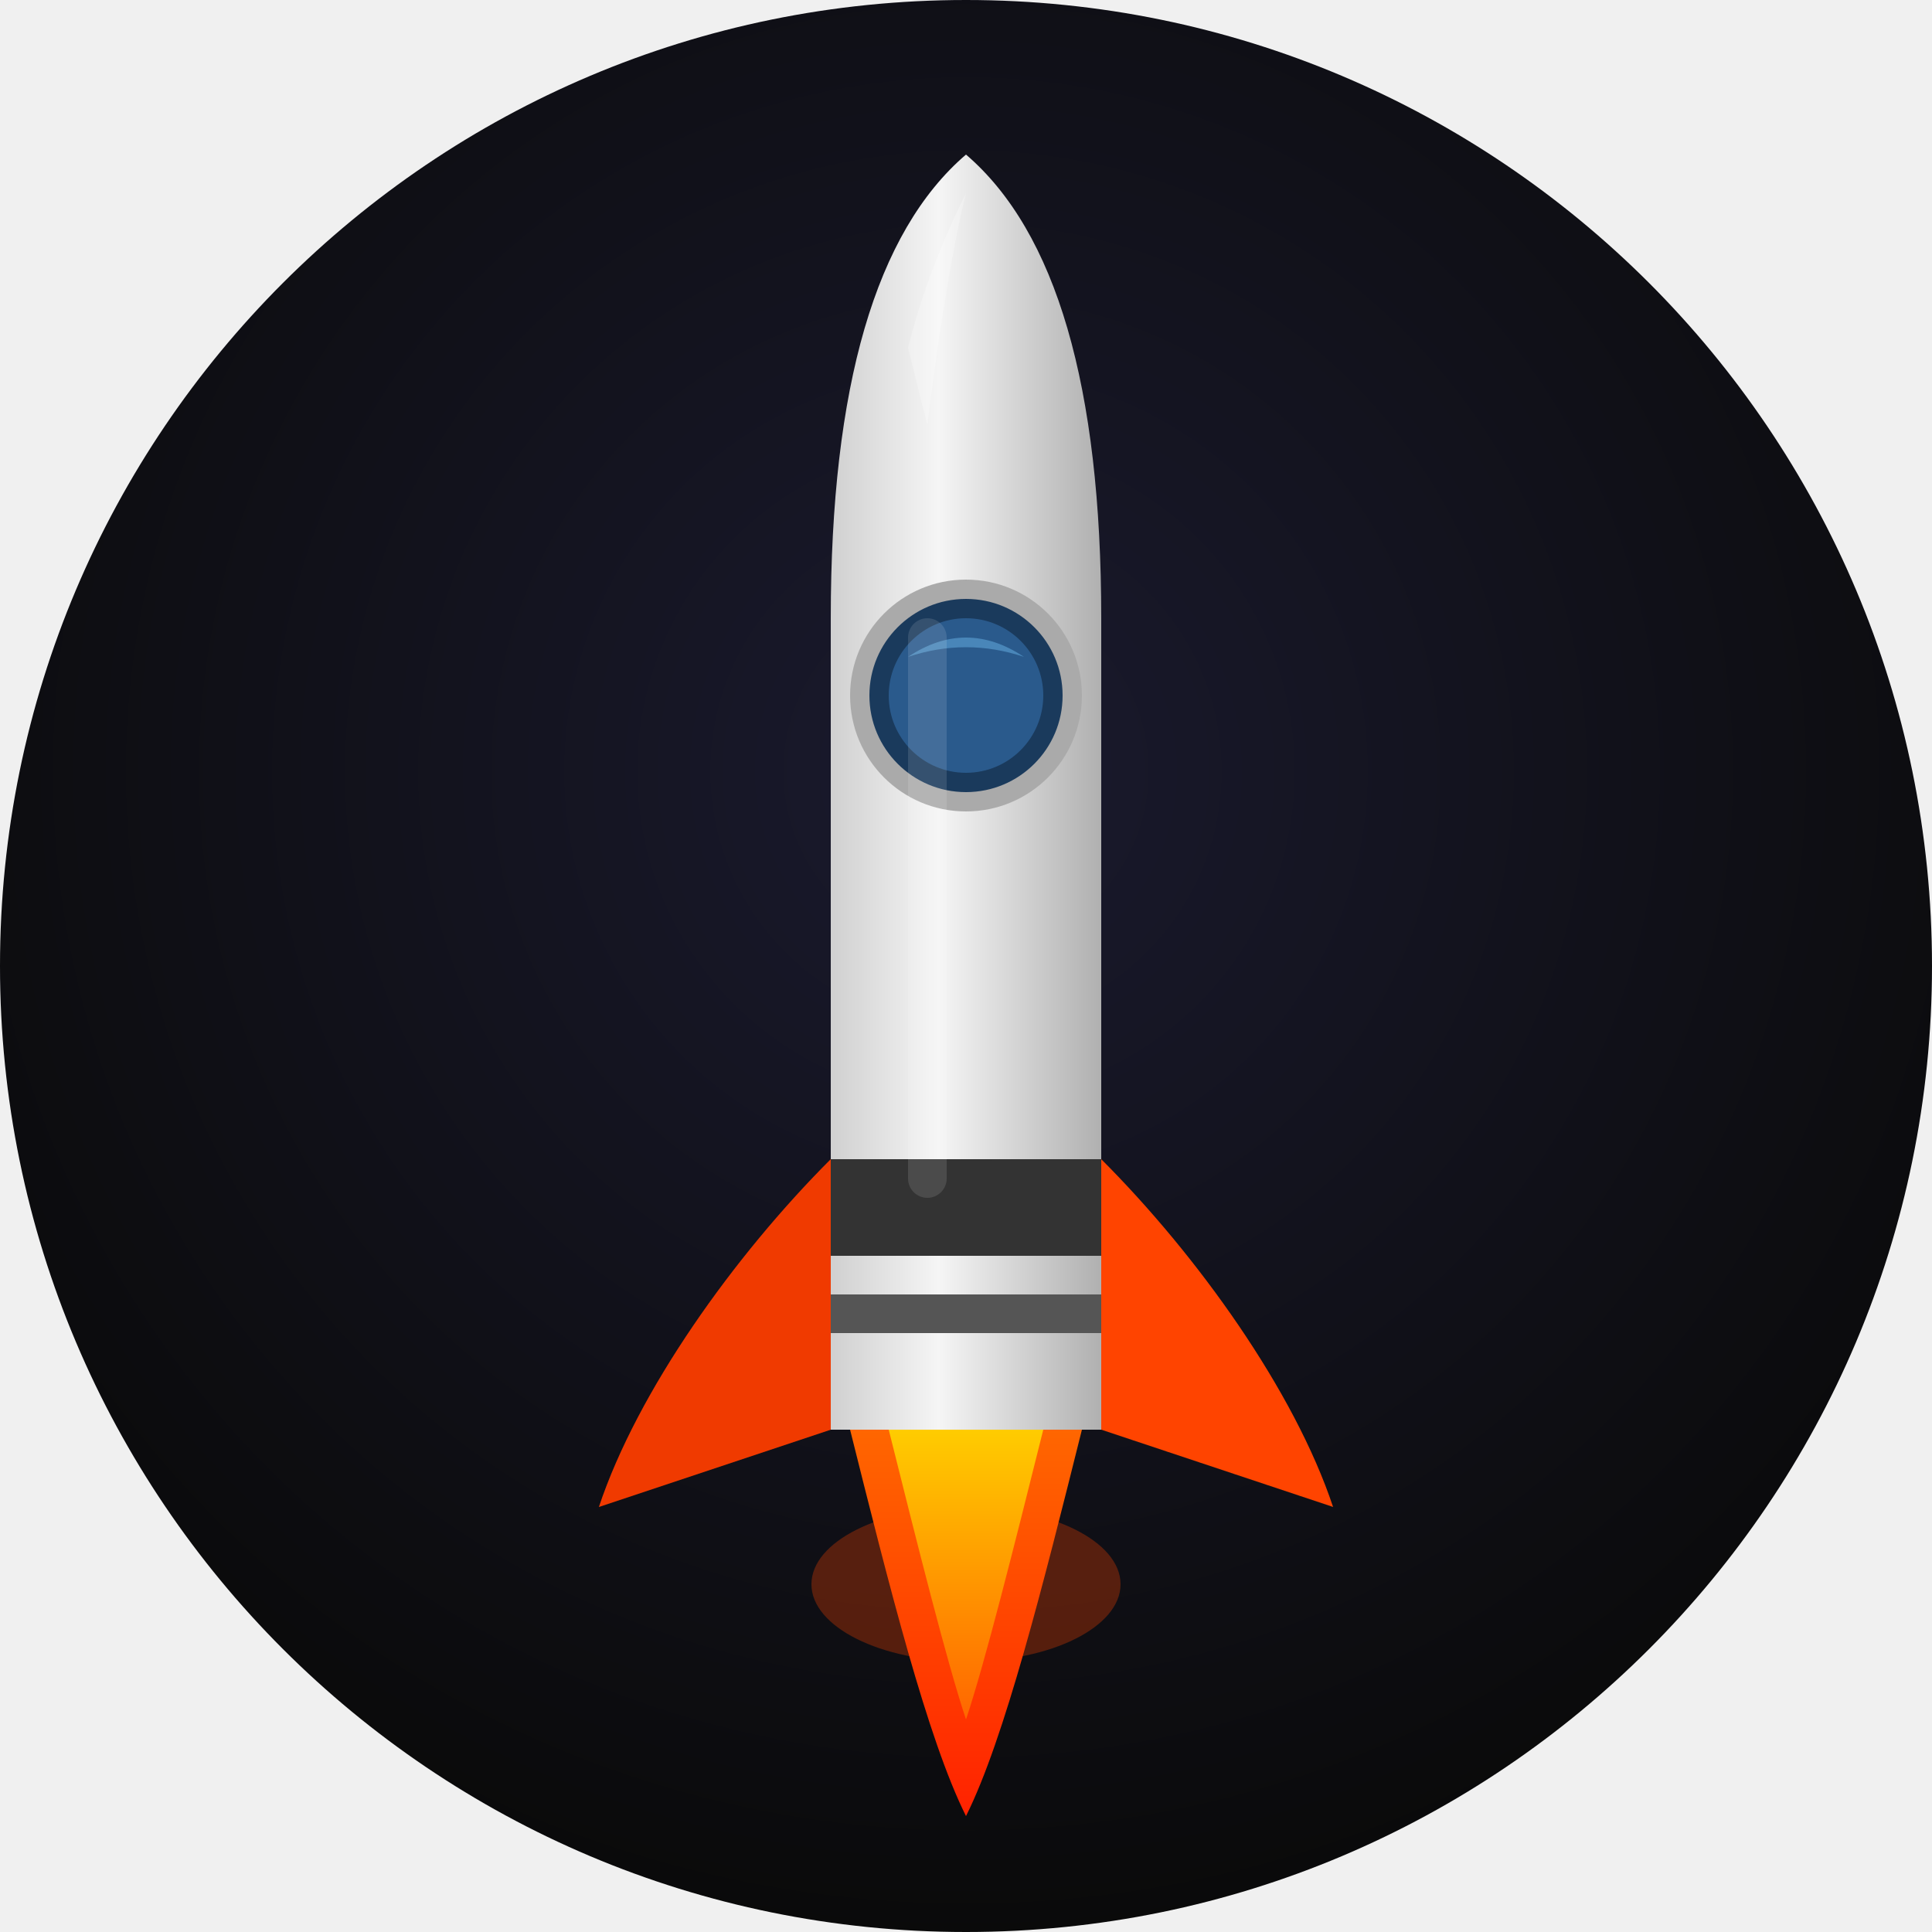
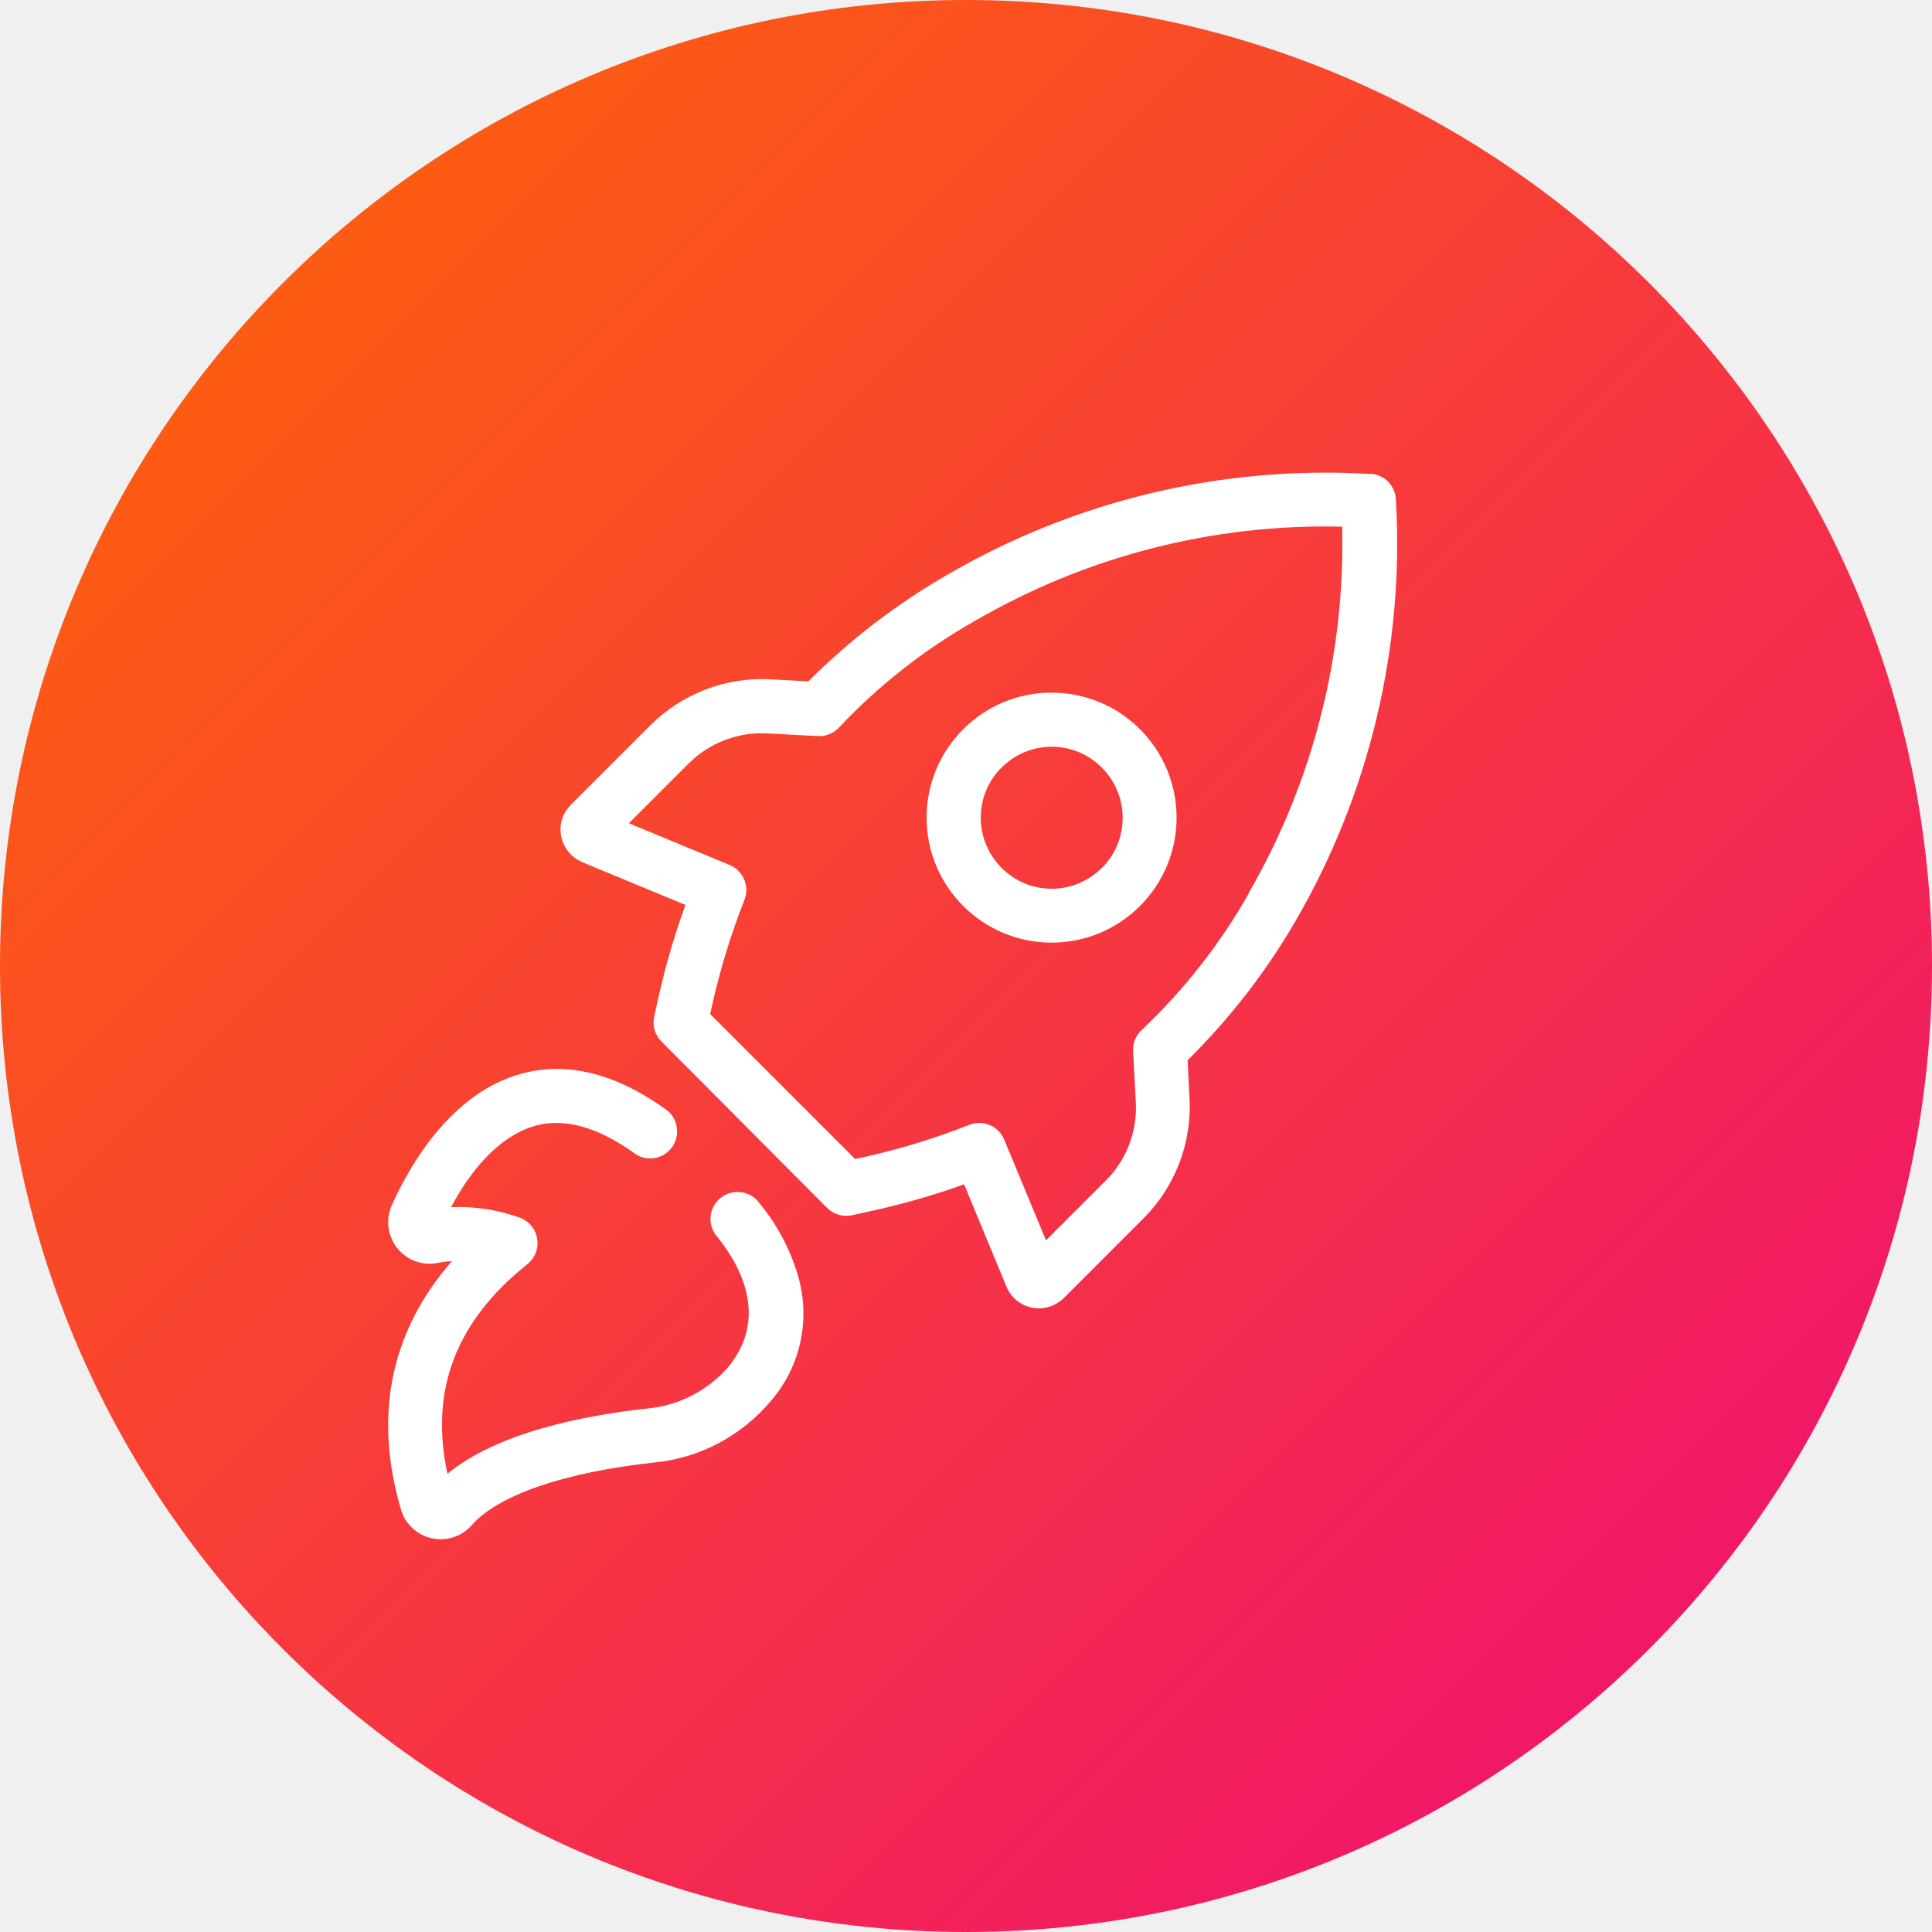
- <svg xmlns="http://www.w3.org/2000/svg" viewBox="0 0 100 100">
+ <svg xmlns="http://www.w3.org/2000/svg" id="Layer_1" version="1.1" viewBox="0 0 100 100">
  <defs>
-     <linearGradient id="body" x1="0" y1="0" x2="1" y2="0">
-       <stop offset="0%" stop-color="#d0d0d0" />
-       <stop offset="40%" stop-color="#f5f5f5" />
-       <stop offset="100%" stop-color="#b0b0b0" />
+     <style>
+       .st0 {
+         fill: url(#linear-gradient);
+       }
+ 
+       .st1 {
+         fill: #fff;
+       }
+     </style>
+     <linearGradient id="linear-gradient" x1="-74.25" y1="122.79" x2="-73.25" y2="121.79" gradientTransform="translate(7425 12279) scale(100 -100)" gradientUnits="userSpaceOnUse">
+       <stop offset="0" stop-color="#ff6a00" />
+       <stop offset="1" stop-color="#ee0979" />
    </linearGradient>
-     <linearGradient id="flame" x1="0" y1="0" x2="0" y2="1">
-       <stop offset="0%" stop-color="#ff6600" />
-       <stop offset="100%" stop-color="#ff2200" />
-     </linearGradient>
-     <linearGradient id="innerflame" x1="0" y1="0" x2="0" y2="1">
-       <stop offset="0%" stop-color="#ffcc00" />
-       <stop offset="100%" stop-color="#ff6600" />
-     </linearGradient>
-     <radialGradient id="bg" cx="50%" cy="40%" r="60%">
-       <stop offset="0%" stop-color="#1a1a2e" />
-       <stop offset="100%" stop-color="#0a0a0a" />
-     </radialGradient>
  </defs>
-   <circle cx="50" cy="50" r="50" fill="url(#bg)" />
-   <ellipse cx="50" cy="82" rx="8" ry="4" fill="#ff4400" opacity="0.3" />
-   <path d="M44 74 C46 82, 48 90, 50 94 C52 90, 54 82, 56 74" fill="url(#flame)" />
-   <path d="M46 74 C47.5 80, 49 86, 50 89 C51 86, 52.5 80, 54 74" fill="url(#innerflame)" />
-   <path d="M43 32 L43 74 L57 74 L57 32 Q57 14, 50 8 Q43 14, 43 32 Z" fill="url(#body)" />
-   <rect x="43" y="60" width="14" height="5" fill="#333" rx="0" />
-   <rect x="43" y="67" width="14" height="2" fill="#555" />
-   <path d="M43 60 C38 65, 33 72, 31 78 L43 74 Z" fill="#ff4400" />
-   <path d="M43 60 C38 65, 33 72, 31 78 L43 74 Z" fill="#cc2200" opacity="0.3" />
-   <path d="M57 60 C62 65, 67 72, 69 78 L57 74 Z" fill="#ff4400" />
-   <circle cx="50" cy="36" r="5.5" fill="#1a3a5c" stroke="#aaa" stroke-width="1" />
-   <circle cx="50" cy="36" r="4" fill="#2a5a8c" />
-   <path d="M47 34 Q50 32, 53 34 Q50 33, 47 34 Z" fill="#5599cc" opacity="0.7" />
-   <path d="M47 18 Q48 14, 50 10 Q49 14, 48 22 Z" fill="#ffffff" opacity="0.25" />
-   <rect x="47" y="32" width="2" height="30" rx="1" fill="#ffffff" opacity="0.12" />
+   <circle class="st0" cx="50" cy="50" r="50" />
+   <path class="st1" d="M39.21,62.15c-.52-.57-1.41-.61-1.98-.09-.54.49-.61,1.31-.16,1.89.94,1.13,2.88,4.01.66,6.76-1.06,1.25-2.56,2.03-4.19,2.19-3.41.37-7.8,1.26-10.38,3.38-.93-4.32.43-7.89,4.14-10.85.6-.48.7-1.37.21-1.97-.15-.19-.35-.33-.57-.42-1.15-.42-2.37-.61-3.59-.56.87-1.65,2.35-3.66,4.39-4.22,1.53-.41,3.27.1,5.19,1.5.66.4,1.53.18,1.92-.48.34-.58.23-1.32-.27-1.77-2.63-1.93-5.17-2.58-7.54-1.95-3.64.96-5.8,4.68-6.76,6.82-.49,1.08,0,2.35,1.07,2.84.41.18.85.24,1.29.15.25-.05.5-.08.75-.09-2.5,2.85-4.34,7.04-2.64,12.84.26.92,1.1,1.55,2.06,1.55h.07c.6-.02,1.16-.29,1.55-.74,1.36-1.55,4.8-2.73,9.43-3.23,2.37-.23,4.54-1.39,6.06-3.21,1.52-1.77,2.04-4.2,1.39-6.44-.42-1.43-1.13-2.75-2.1-3.89Z" />
+   <path class="st1" d="M54.43,35.85c-3.58,0-6.47,2.9-6.47,6.47s2.9,6.47,6.47,6.47,6.47-2.9,6.47-6.47c0-1.71-.68-3.36-1.89-4.57-1.21-1.22-2.86-1.9-4.58-1.9ZM57.03,44.92c-1.44,1.44-3.76,1.44-5.19,0s-1.44-3.76,0-5.19c1.44-1.44,3.76-1.44,5.19,0,.69.69,1.08,1.62,1.08,2.6s-.39,1.91-1.08,2.6h0Z" />
+   <path class="st1" d="M70.91,24.53c-7.64-.45-15.24,1.36-21.86,5.21-2.64,1.52-5.06,3.37-7.21,5.53l-1.98-.11c-2.31-.12-4.56.75-6.2,2.38l-4.11,4.11c-.72.71-.72,1.86,0,2.58.17.17.37.3.6.4l5.33,2.21c-.56,1.52-1.01,3.08-1.37,4.65l-.25,1.13c-.1.47.04.95.38,1.29l8.57,8.61c.34.34.82.48,1.29.38l1.13-.25c1.58-.35,3.14-.8,4.67-1.35l2.2,5.31c.39.93,1.47,1.36,2.39.96.22-.1.42-.23.59-.4l4.11-4.11c1.63-1.63,2.5-3.89,2.38-6.2l-.1-1.98c2.16-2.14,4.04-4.55,5.57-7.18,3.85-6.62,5.66-14.23,5.21-21.86-.04-.72-.61-1.28-1.32-1.32h0ZM64.66,46.2c-1.48,2.62-3.34,5-5.52,7.07l-.06.05c-.24.23-.39.54-.43.87,0,.08,0,.16,0,.25l.14,2.61c.08,1.52-.49,3-1.57,4.07l-3.08,3.08-2.16-5.21c-.29-.71-1.1-1.05-1.81-.77-1.8.71-3.64,1.27-5.53,1.69l-.38.08-7.5-7.5.08-.38c.42-1.88.98-3.73,1.69-5.53.28-.71-.06-1.52-.77-1.81l-5.21-2.16,3.08-3.08c1.08-1.08,2.56-1.65,4.08-1.57l2.63.14c.43.02.85-.16,1.13-.49,2.04-2.16,4.39-4,6.97-5.46,5.77-3.36,12.35-5.05,19.03-4.89.16,6.63-1.5,13.18-4.82,18.93Z" />
</svg>
